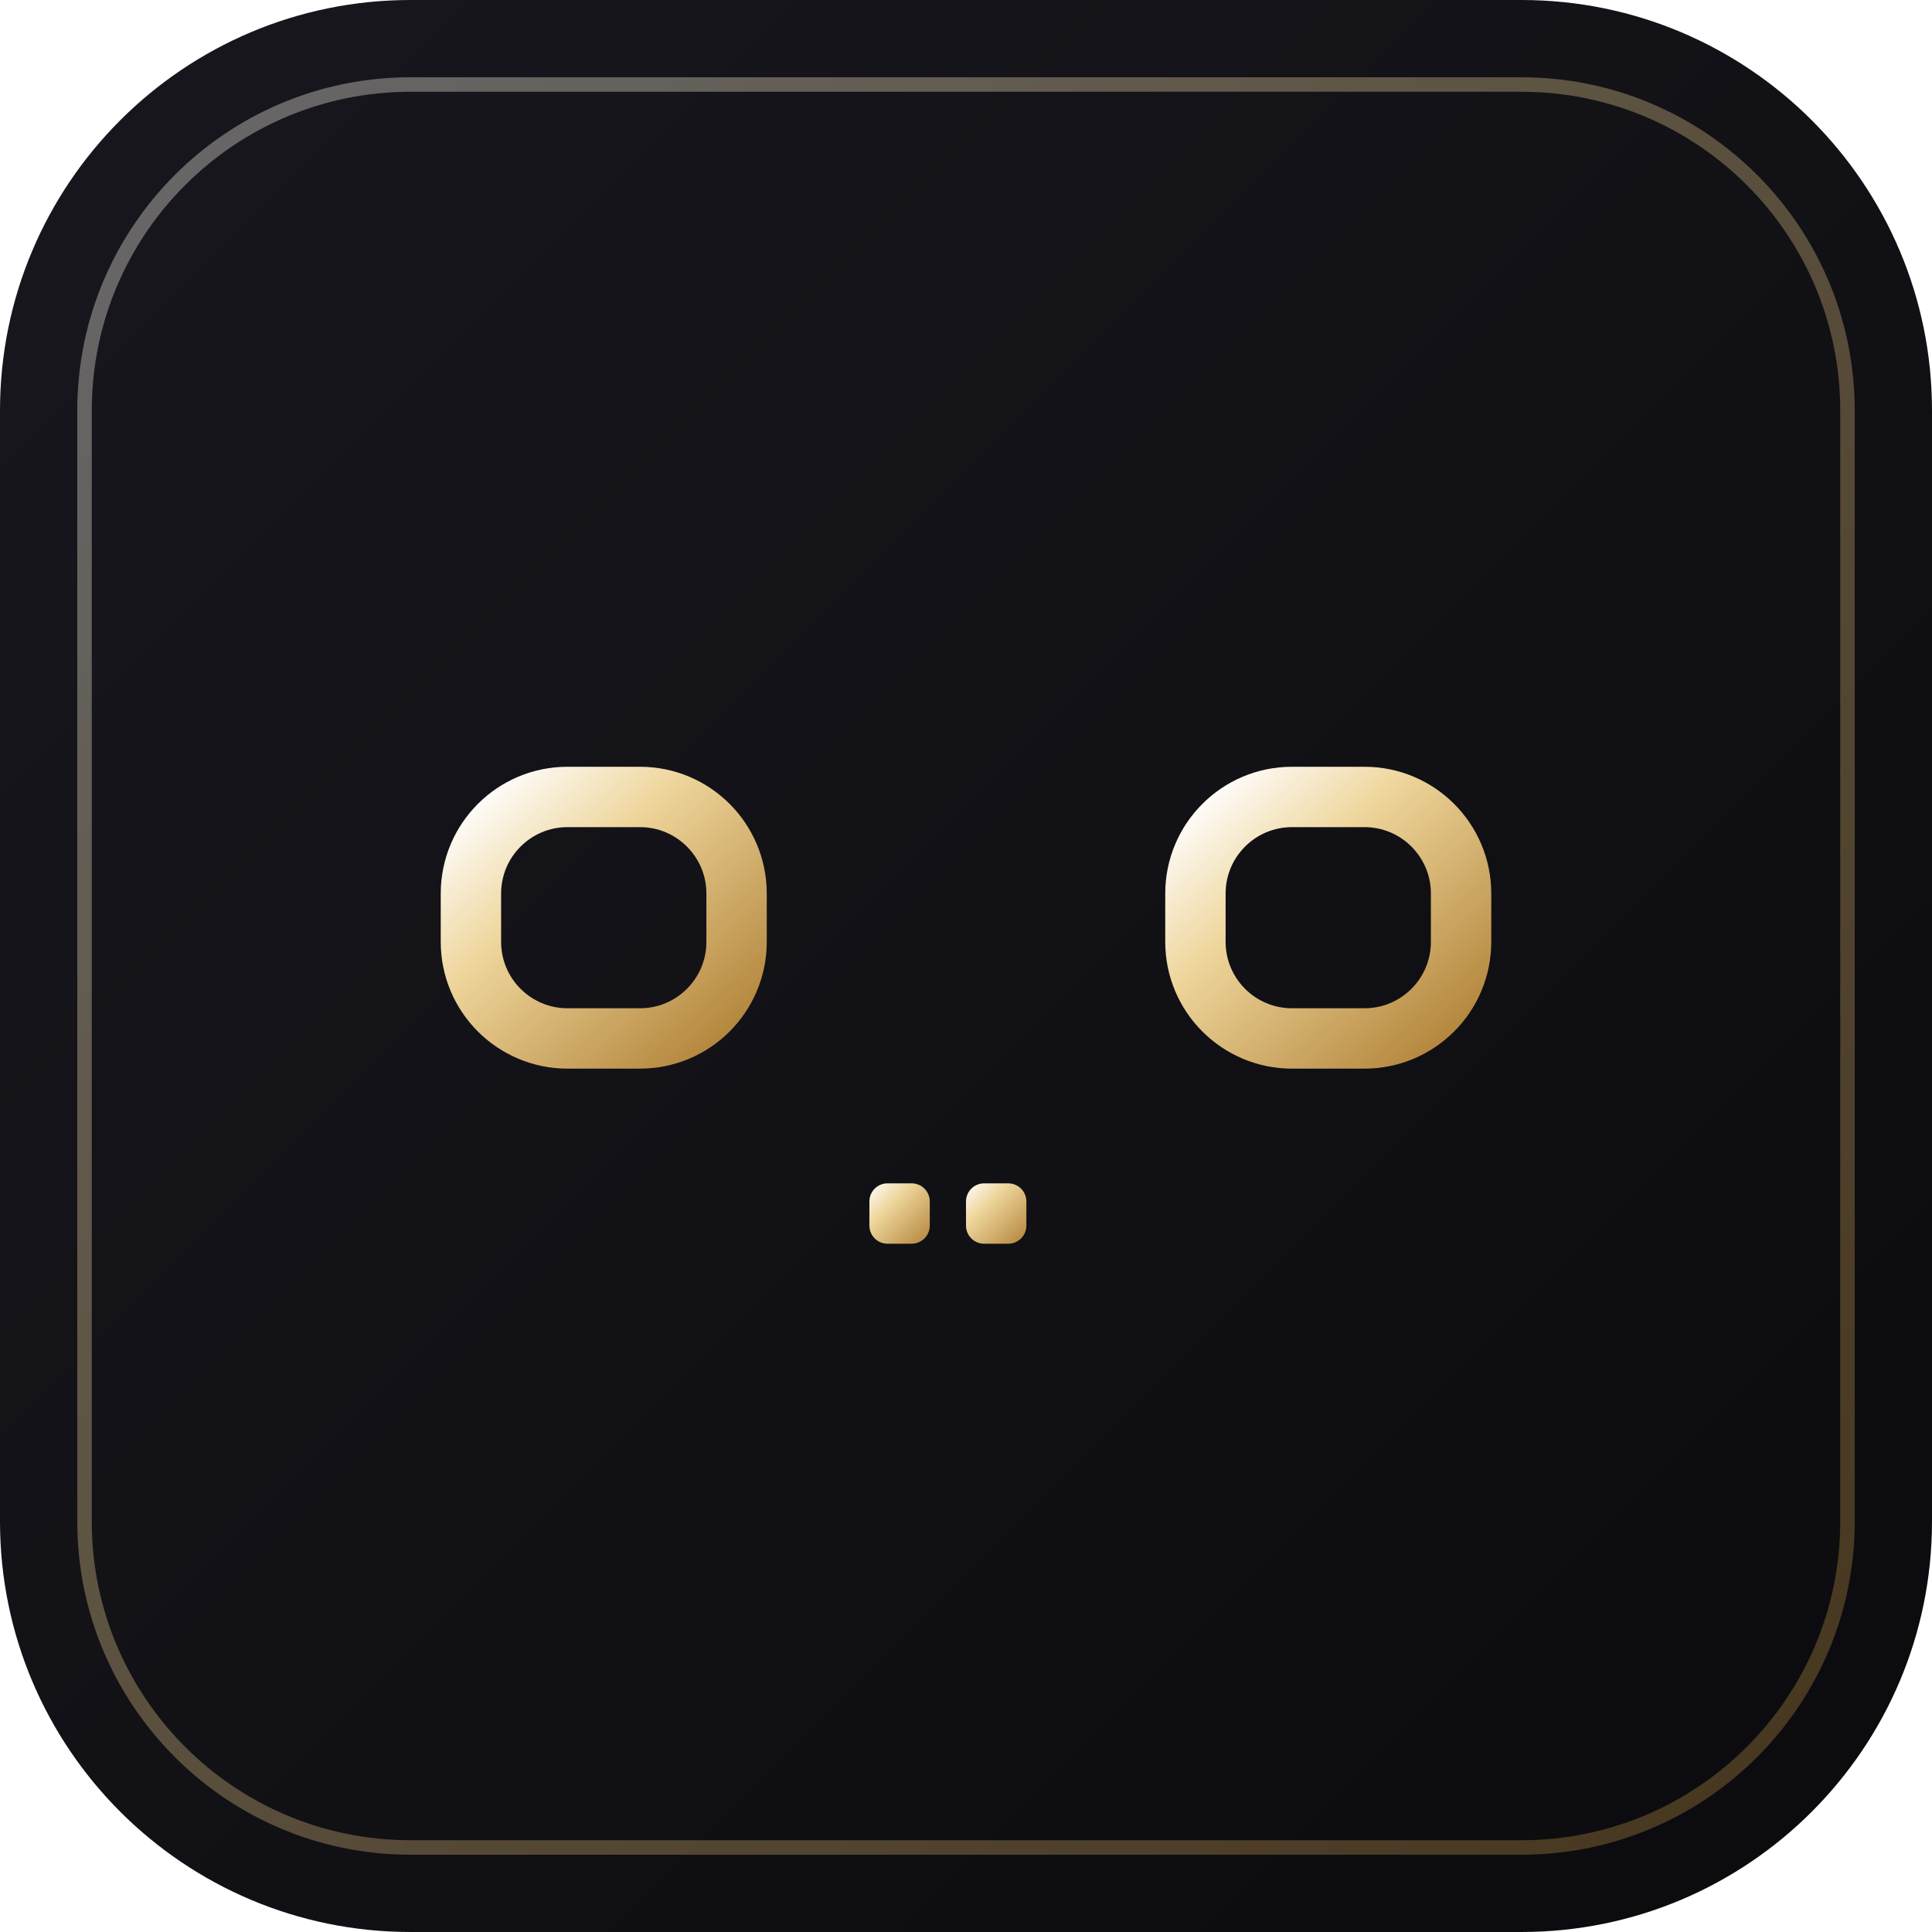
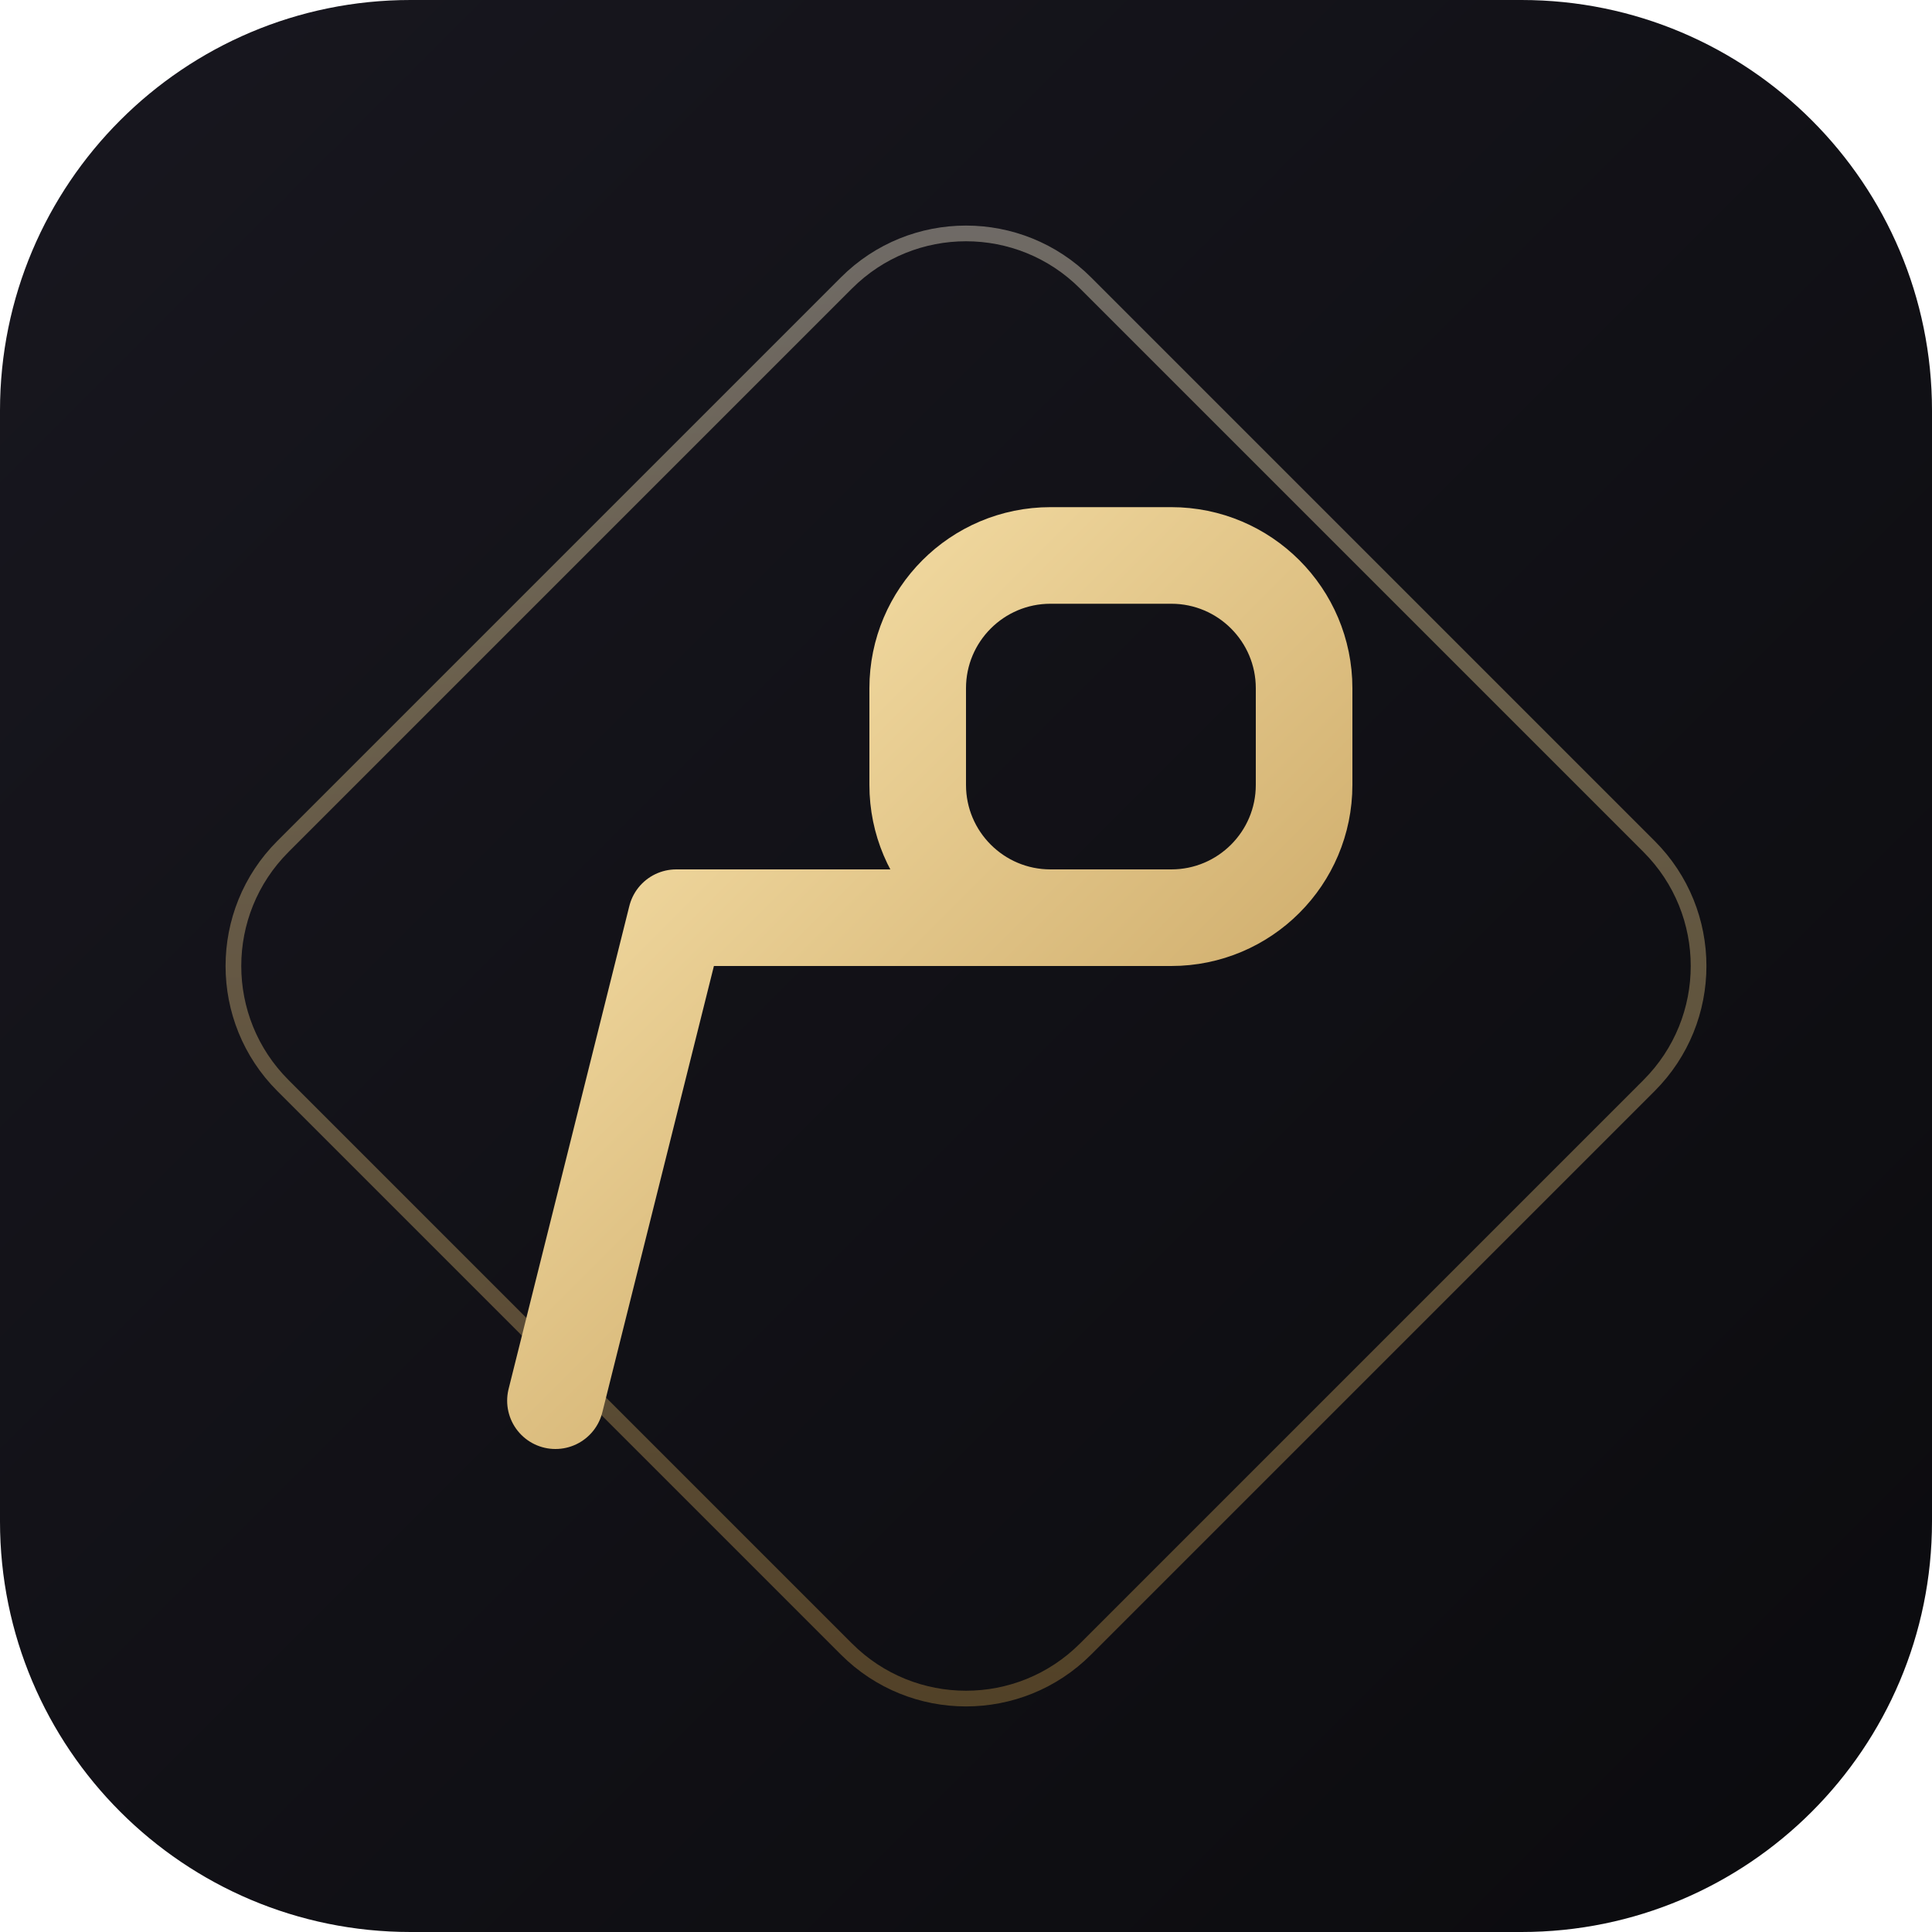
- <svg xmlns="http://www.w3.org/2000/svg" viewBox="0 0 160 160" width="160" height="160" role="img" aria-label="MEEM Style 3 - Clean Modern Minimalist ميم">
+ <svg xmlns="http://www.w3.org/2000/svg" viewBox="0 0 160 160" width="160" height="160" role="img" aria-label="MEEM Style 3 - Modern Luxury Signet م">
  <defs>
-     <linearGradient id="gold3" x1="0%" y1="0%" x2="100%" y2="100%">
+     <linearGradient id="g3" gradientUnits="userSpaceOnUse" x1="20" y1="20" x2="140" y2="140">
      <stop offset="0%" stop-color="#FFFFFF" />
      <stop offset="35%" stop-color="#EED59B" />
-       <stop offset="100%" stop-color="#B2843A" />
+       <stop offset="100%" stop-color="#A87A30" />
    </linearGradient>
-     <linearGradient id="bg3" x1="0%" y1="0%" x2="100%" y2="100%">
-       <stop offset="0%" stop-color="#18171E" />
+     <linearGradient id="bg3" gradientUnits="userSpaceOnUse" x1="0" y1="0" x2="160" y2="160">
+       <stop offset="0%" stop-color="#18171F" />
      <stop offset="100%" stop-color="#0B0B0E" />
    </linearGradient>
  </defs>
  <rect width="160" height="160" rx="34" fill="url(#bg3)" />
-   <rect x="7" y="7" width="146" height="146" rx="27" fill="none" stroke="url(#gold3)" stroke-width="1.2" stroke-opacity="0.35" />
-   <g fill="none" stroke="url(#gold3)" stroke-linecap="round" stroke-linejoin="round">
-     <rect x="99" y="66" width="22" height="20" rx="8" stroke-width="5" />
-     <path d="M 99 86 L 56 86" stroke-width="5" />
-     <path d="M 78 86 L 78 78" stroke-width="5" />
-     <rect x="39" y="66" width="22" height="20" rx="8" stroke-width="5" />
-     <path d="M 39 86 L 39 116" stroke-width="5" />
-   </g>
-   <g fill="url(#gold3)">
-     <rect x="72" y="98" width="5" height="5" rx="1.5" />
-     <rect x="80" y="98" width="5" height="5" rx="1.5" />
+   <rect x="33" y="33" width="94" height="94" rx="14" transform="rotate(45 80 80)" fill="none" stroke="url(#g3)" stroke-width="1.3" stroke-opacity="0.4" />
+   <g fill="none" stroke="url(#g3)" stroke-width="8" stroke-linecap="round" stroke-linejoin="round">
+     <rect x="76" y="46" width="32" height="30" rx="11" />
+     <path d="M 88 76 L 56 76 L 46 116" />
  </g>
</svg>
